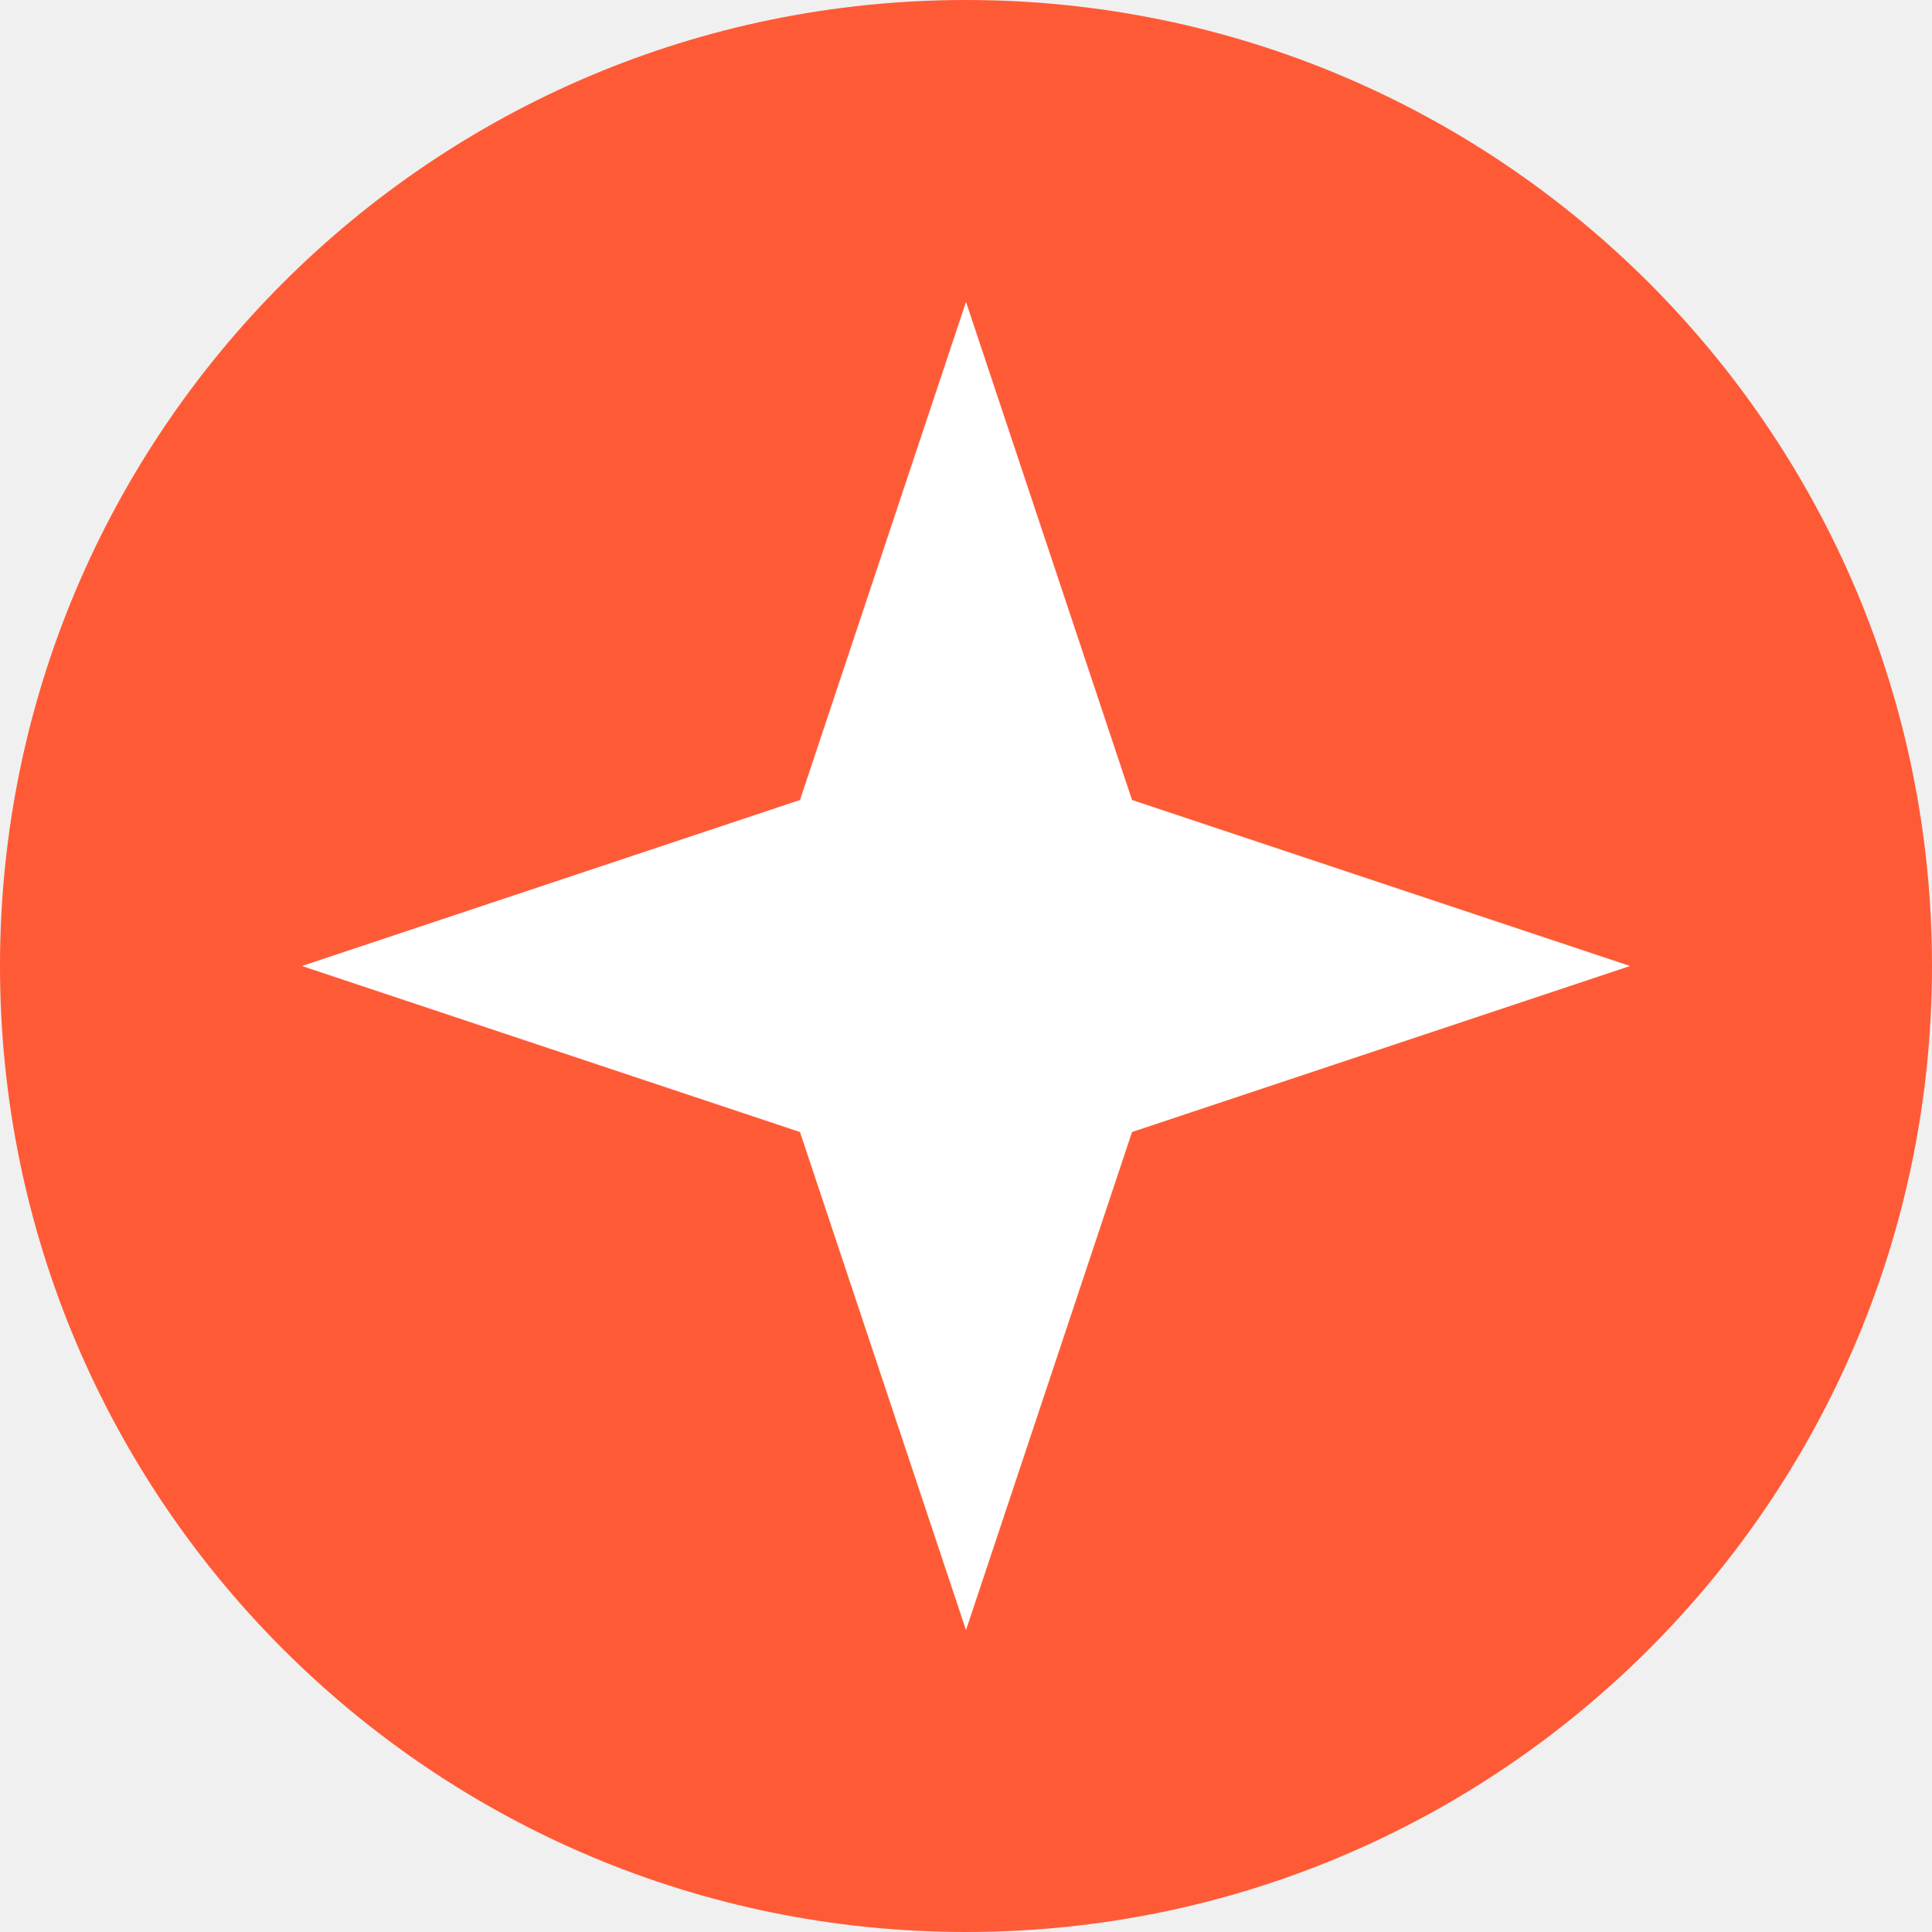
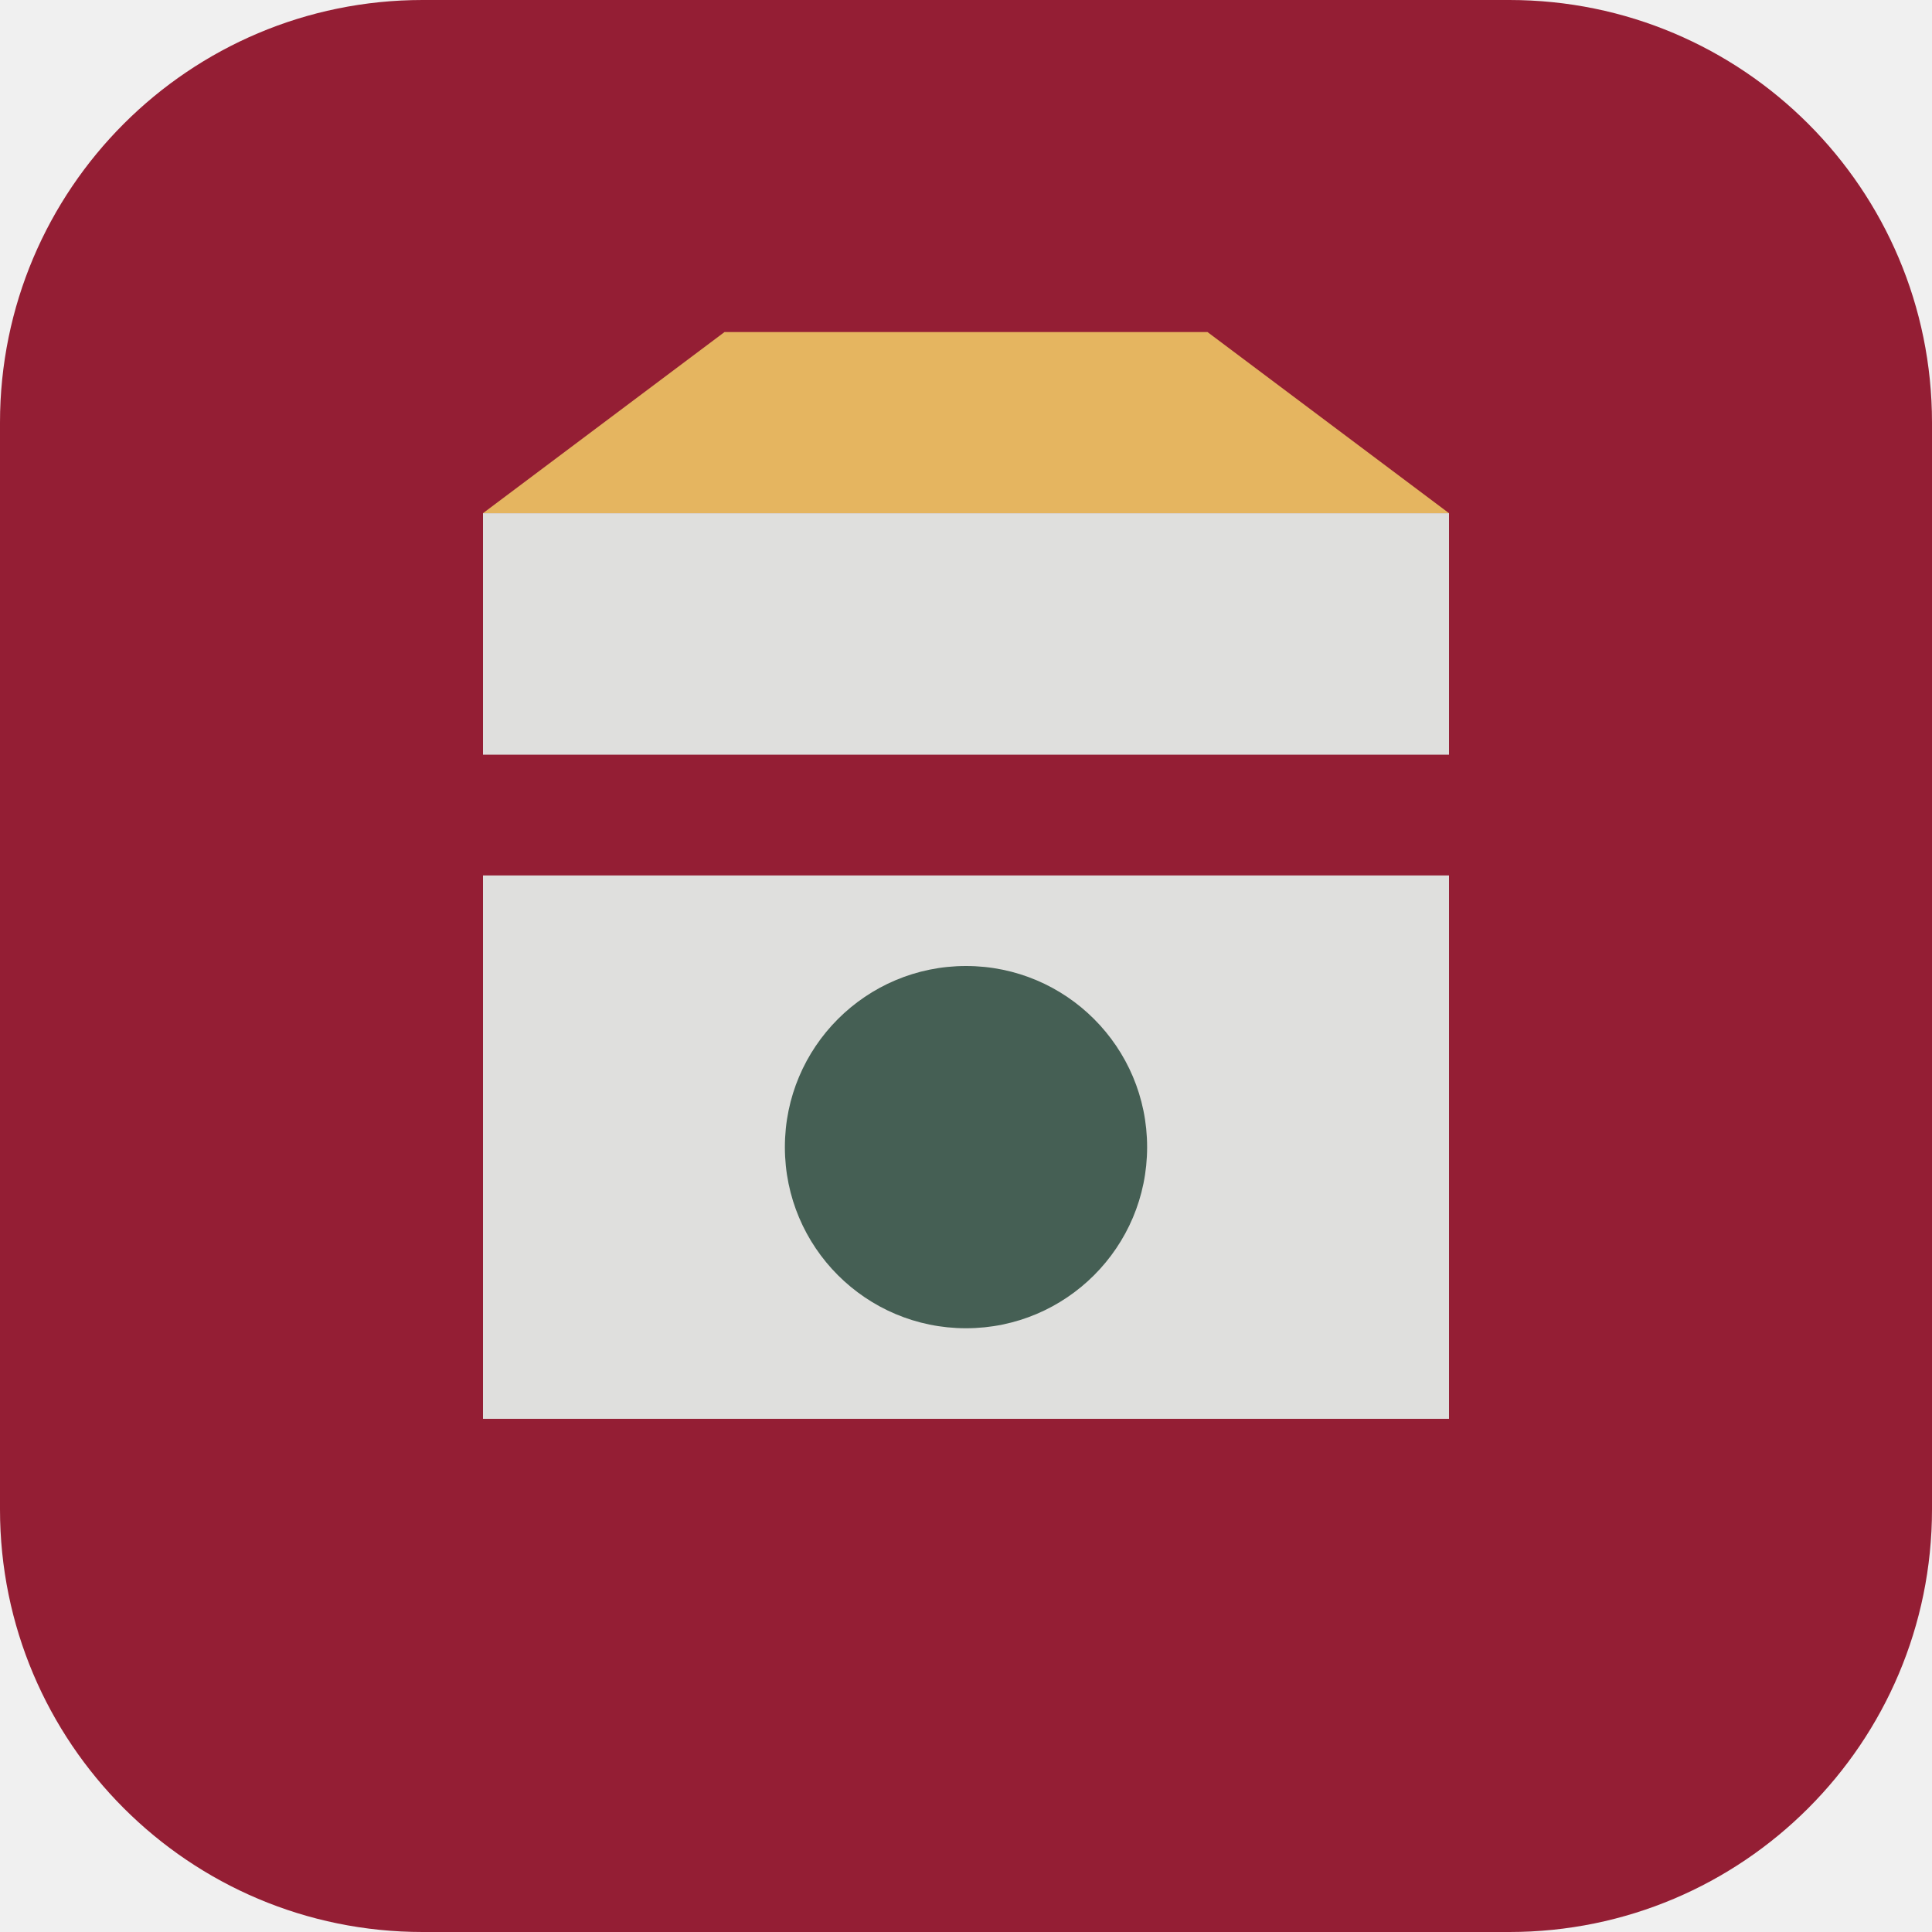
<svg xmlns="http://www.w3.org/2000/svg" viewBox="0 0 64 64">
-   <rect width="64" height="64" rx="32" fill="#ff5a36" />
-   <path d="M32 10l5.5 16.5L54 32l-16.5 5.5L32 54l-5.5-16.5L10 32l16.5-5.5L32 10Z" fill="#fff" />
+   <rect width="64" height="64" rx="14" fill="#941e34" />
+   <path d="M16 17h32v8H16zm0 12h32v18H16z" fill="#dfdfdd" />
+   <path d="M24 11h16l8 6H16z" fill="#e5b560" />
+   <circle cx="32" cy="38" r="6" fill="#455f54" />
</svg>
